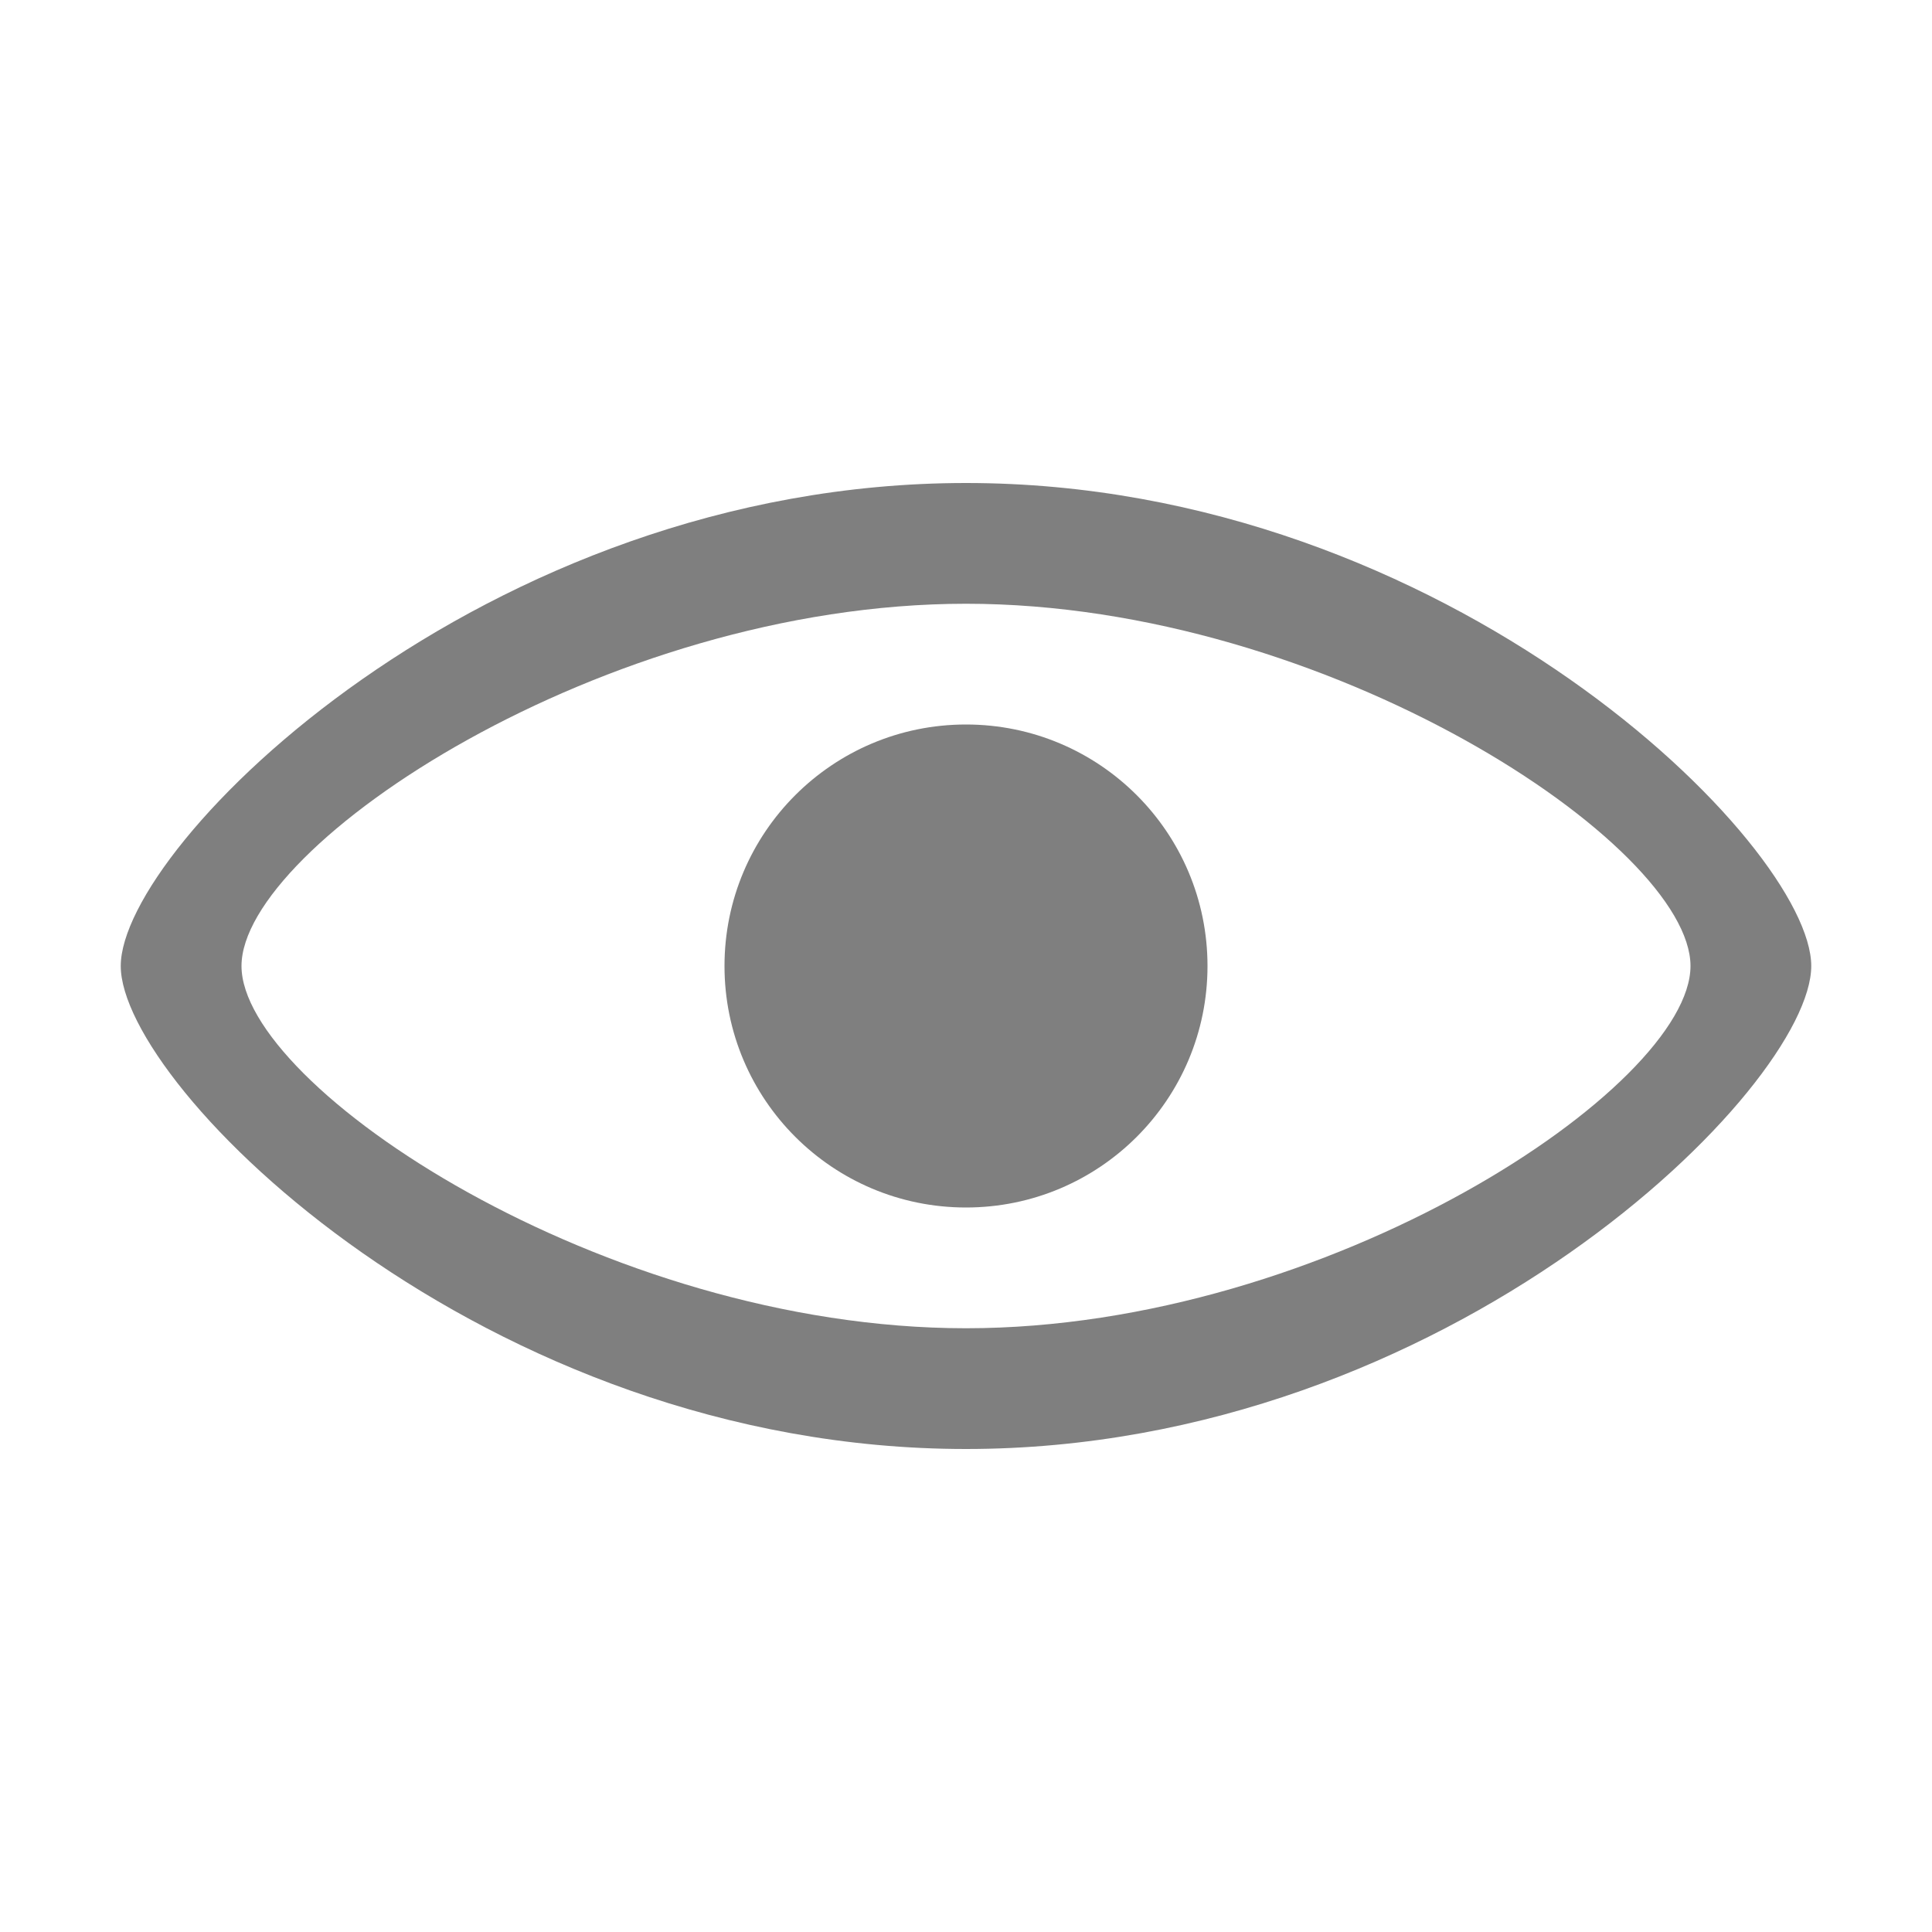
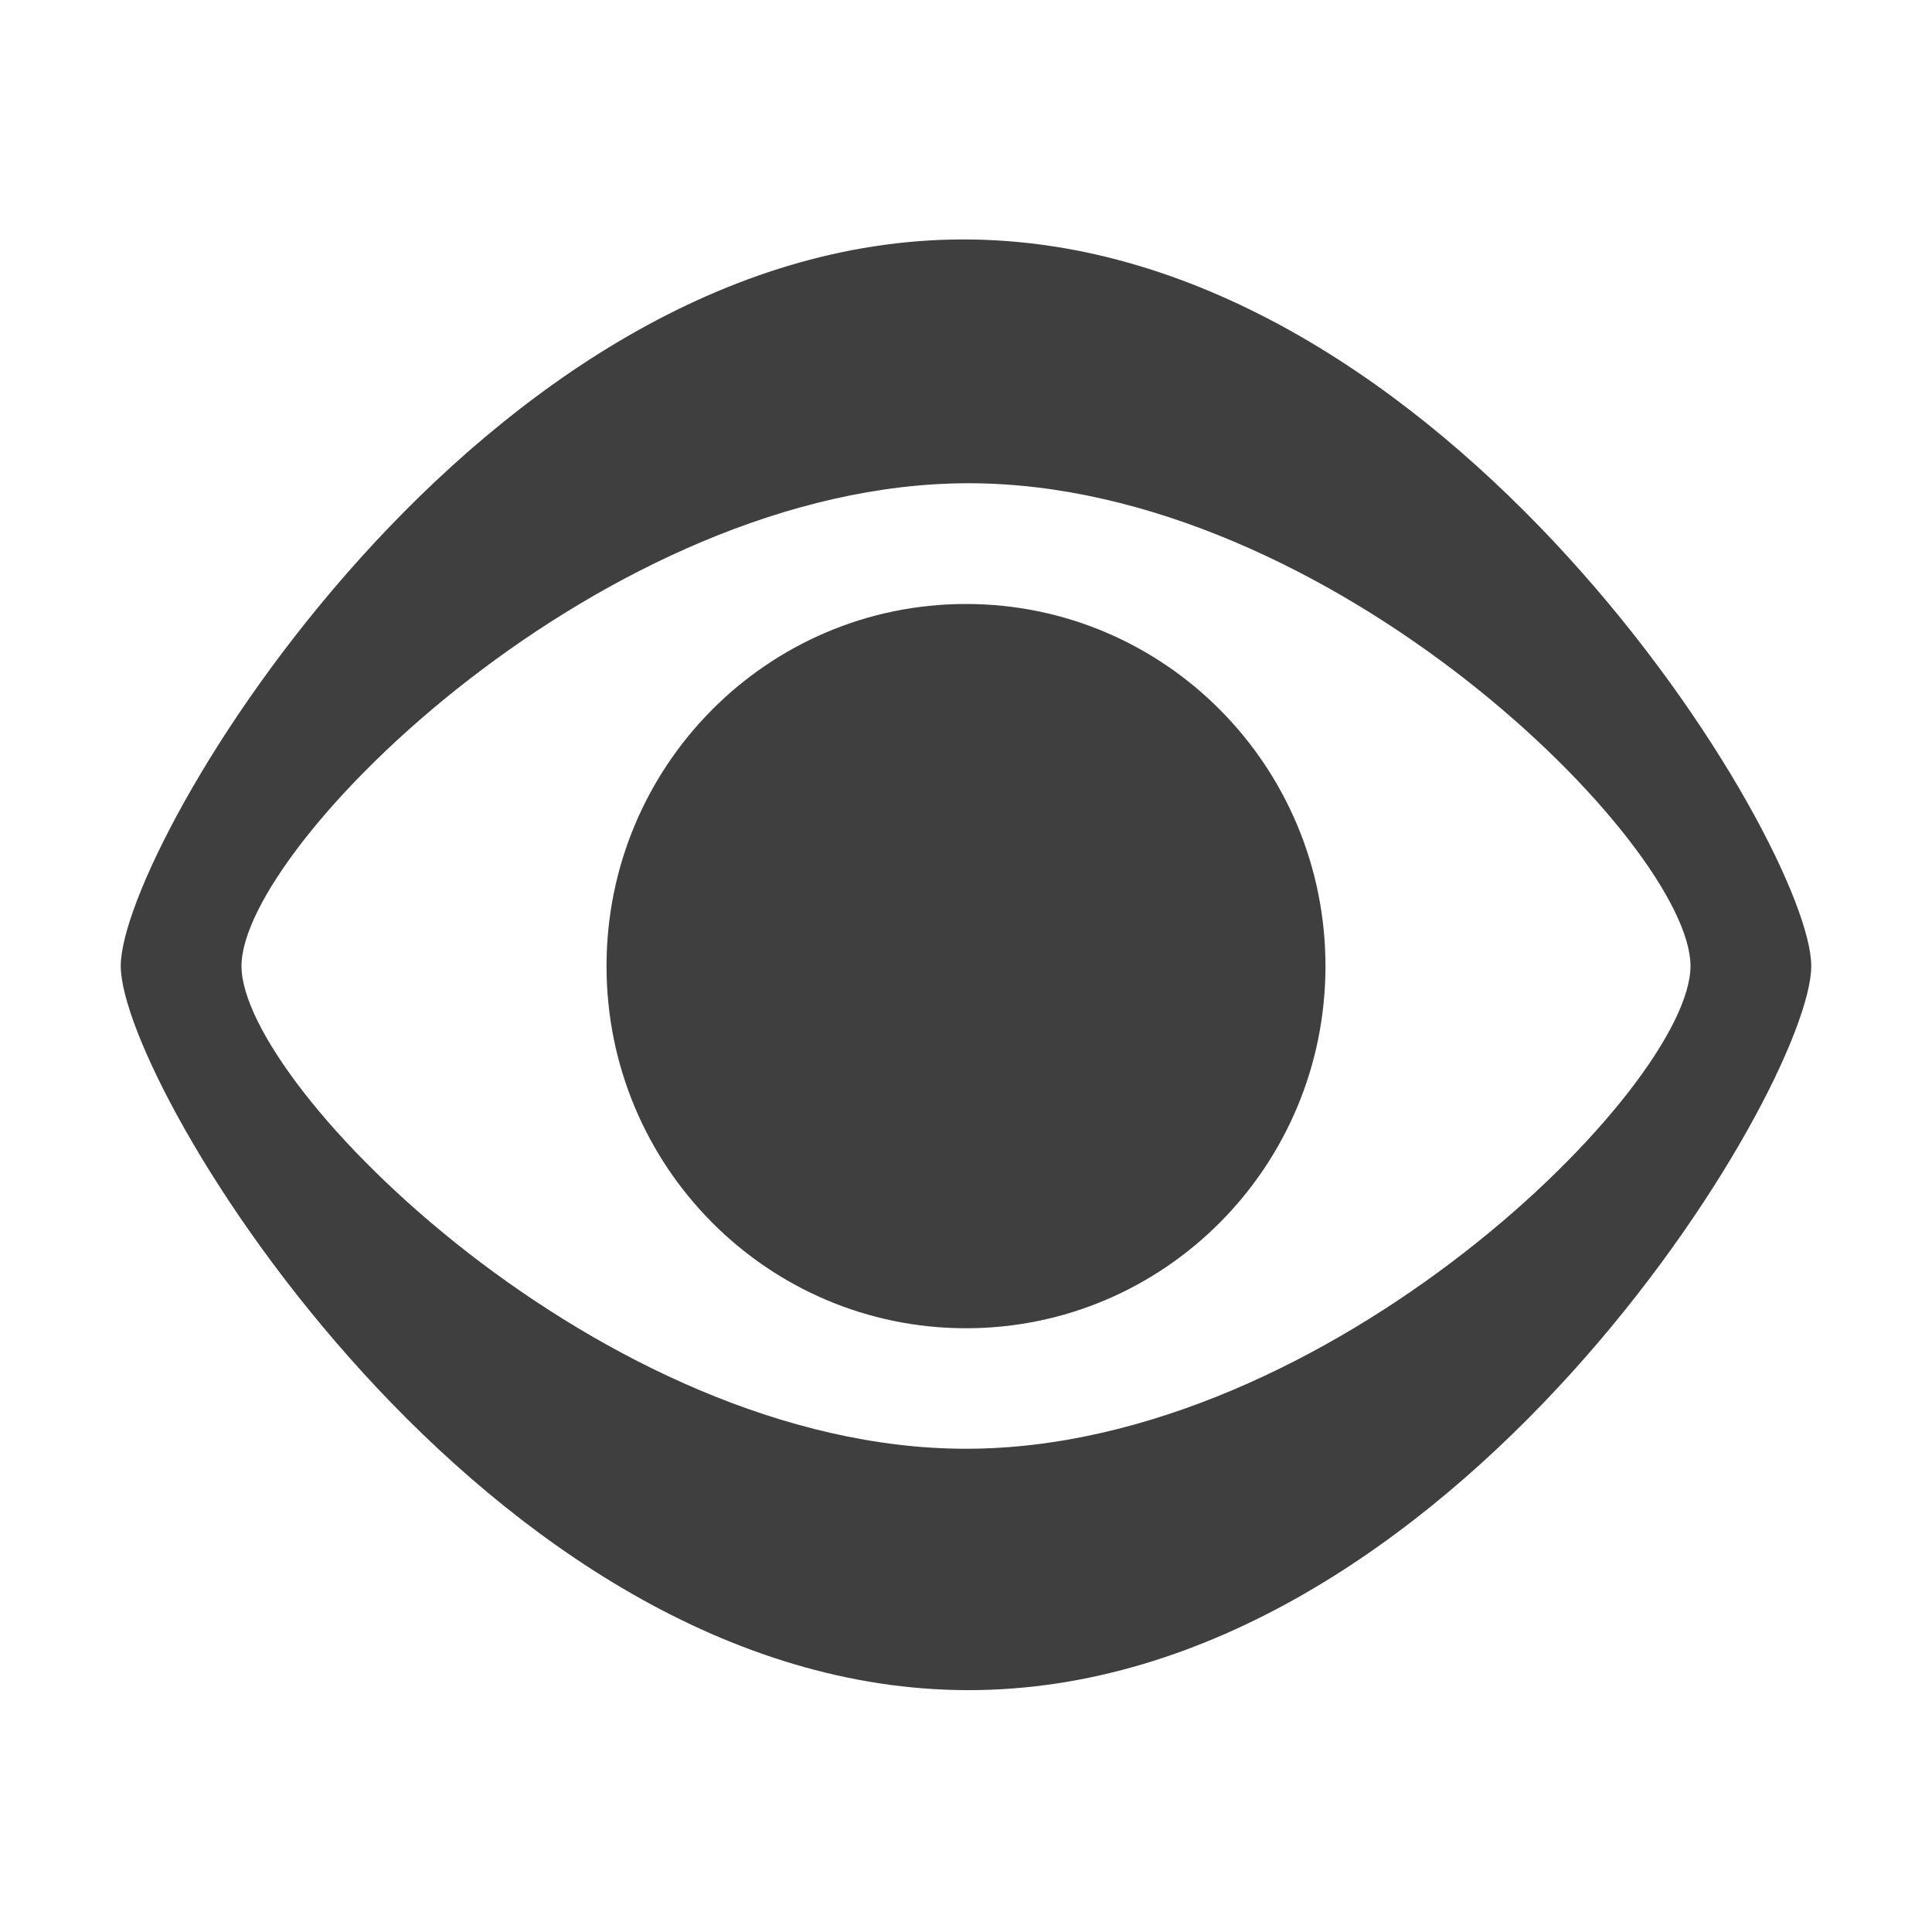
<svg xmlns="http://www.w3.org/2000/svg" version="1.1" x="0" y="0" width="16" height="16" viewBox="0, 0, 16, 16" id="svg168">
  <defs id="defs172" />
-   <g style="fill:#7f7f7f;fill-opacity:1" id="Layer_1">
-     <path style="fill:#7f7f7f;fill-opacity:1" d="M4.5,13.5 L4.5,13.5" fill-opacity="0" stroke="#000000" stroke-width="1" id="path159" />
-     <path style="fill:#7f7f7f;fill-opacity:1" d="M12.5,5.5 L12.5,5.5" fill-opacity="0" stroke="#000000" stroke-width="1" id="path161" />
-     <path style="fill:#7f7f7f;fill-opacity:1" d="M8,4 C12,4 15,7 15,8 C15,9 12,12 8,12 C4,12 1,9 1,8 C1,7 4,4 8,4 z M8,5 C5,5 2,7 2,8 C2,9 5,11 8,11 C11,11 14,9 14,8 C14,7 11,5 8,5 z" fill="#494949" id="path163" />
-     <path style="fill:#7f7f7f;fill-opacity:1" d="M8,10 C6.895,10 6,9.105 6,8 C6,6.895 6.895,6 8,6 C9.105,6 10,6.895 10,8 C10,9.105 9.105,10 8,10 z" fill="#494949" id="path165" />
+   <g style="fill:#3f3f3f;fill-opacity:1" id="Layer_1">
+     <path style="fill:#3f3f3f;fill-opacity:1" d="M4.5,13.5 L4.5,13.5" fill-opacity="0" stroke="#000000" stroke-width="1" id="path159" />
+     <path style="fill:#3f3f3f;fill-opacity:1" d="M12.5,5.5 L12.5,5.5" fill-opacity="0" stroke="#000000" stroke-width="1" id="path161" />
+     <path style="fill:#3f3f3f;fill-opacity:1" d="M 7.979,1.983 C 11.979,1.983 15,7 15,8 15,9 12.021,13.997 8.021,13.997 4.021,13.997 1,9 1,8 1,7 3.979,1.983 7.979,1.983 Z m 0.042,2.019 C 5.021,4.002 2,7 2,8 2,9 5,11.998 8,11.998 11,11.998 14,9 14,8 14,7 11.021,4.002 8.021,4.002 Z" id="path163" />
+     <path style="fill:#3f3f3f;fill-opacity:1;stroke-width:1" d="M 8,11 C 6.355,11 5.023,9.658 5.023,8.001 c 0,-1.657 1.332,-2.999 2.977,-2.999 1.645,0 2.977,1.342 2.977,2.999 C 10.977,9.658 9.645,11 8,11 Z" id="path165" />
  </g>
</svg>
